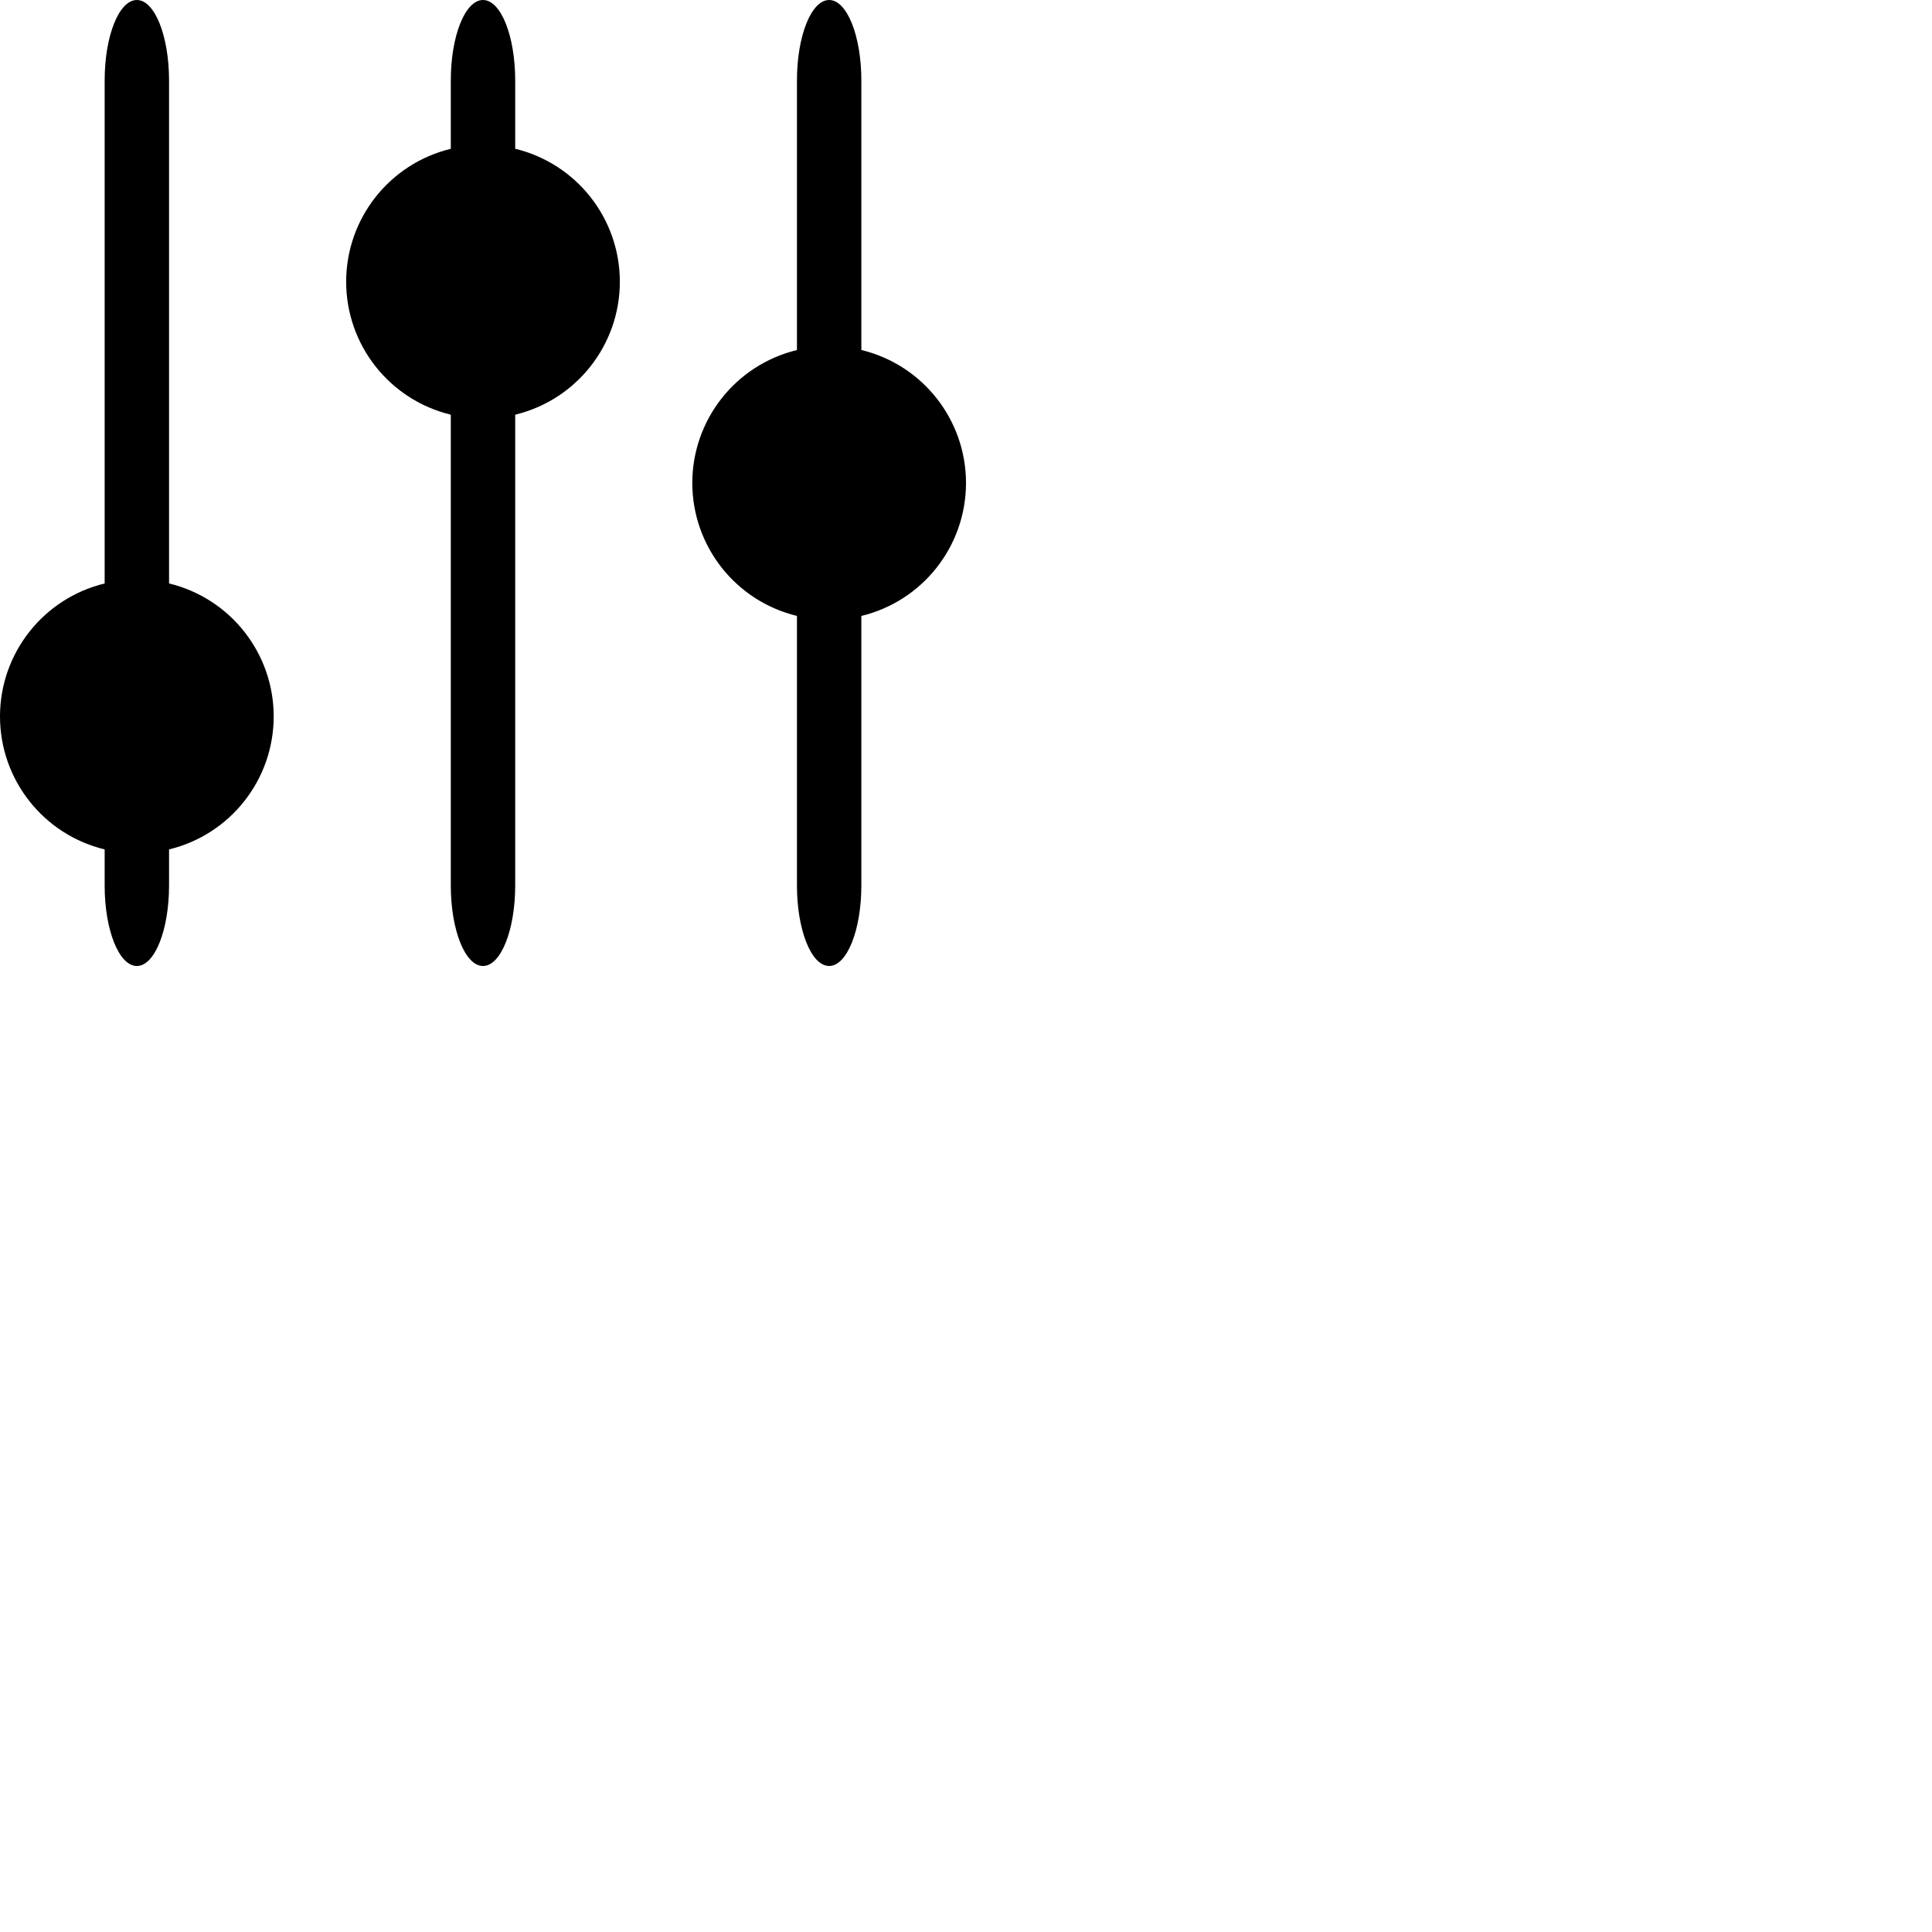
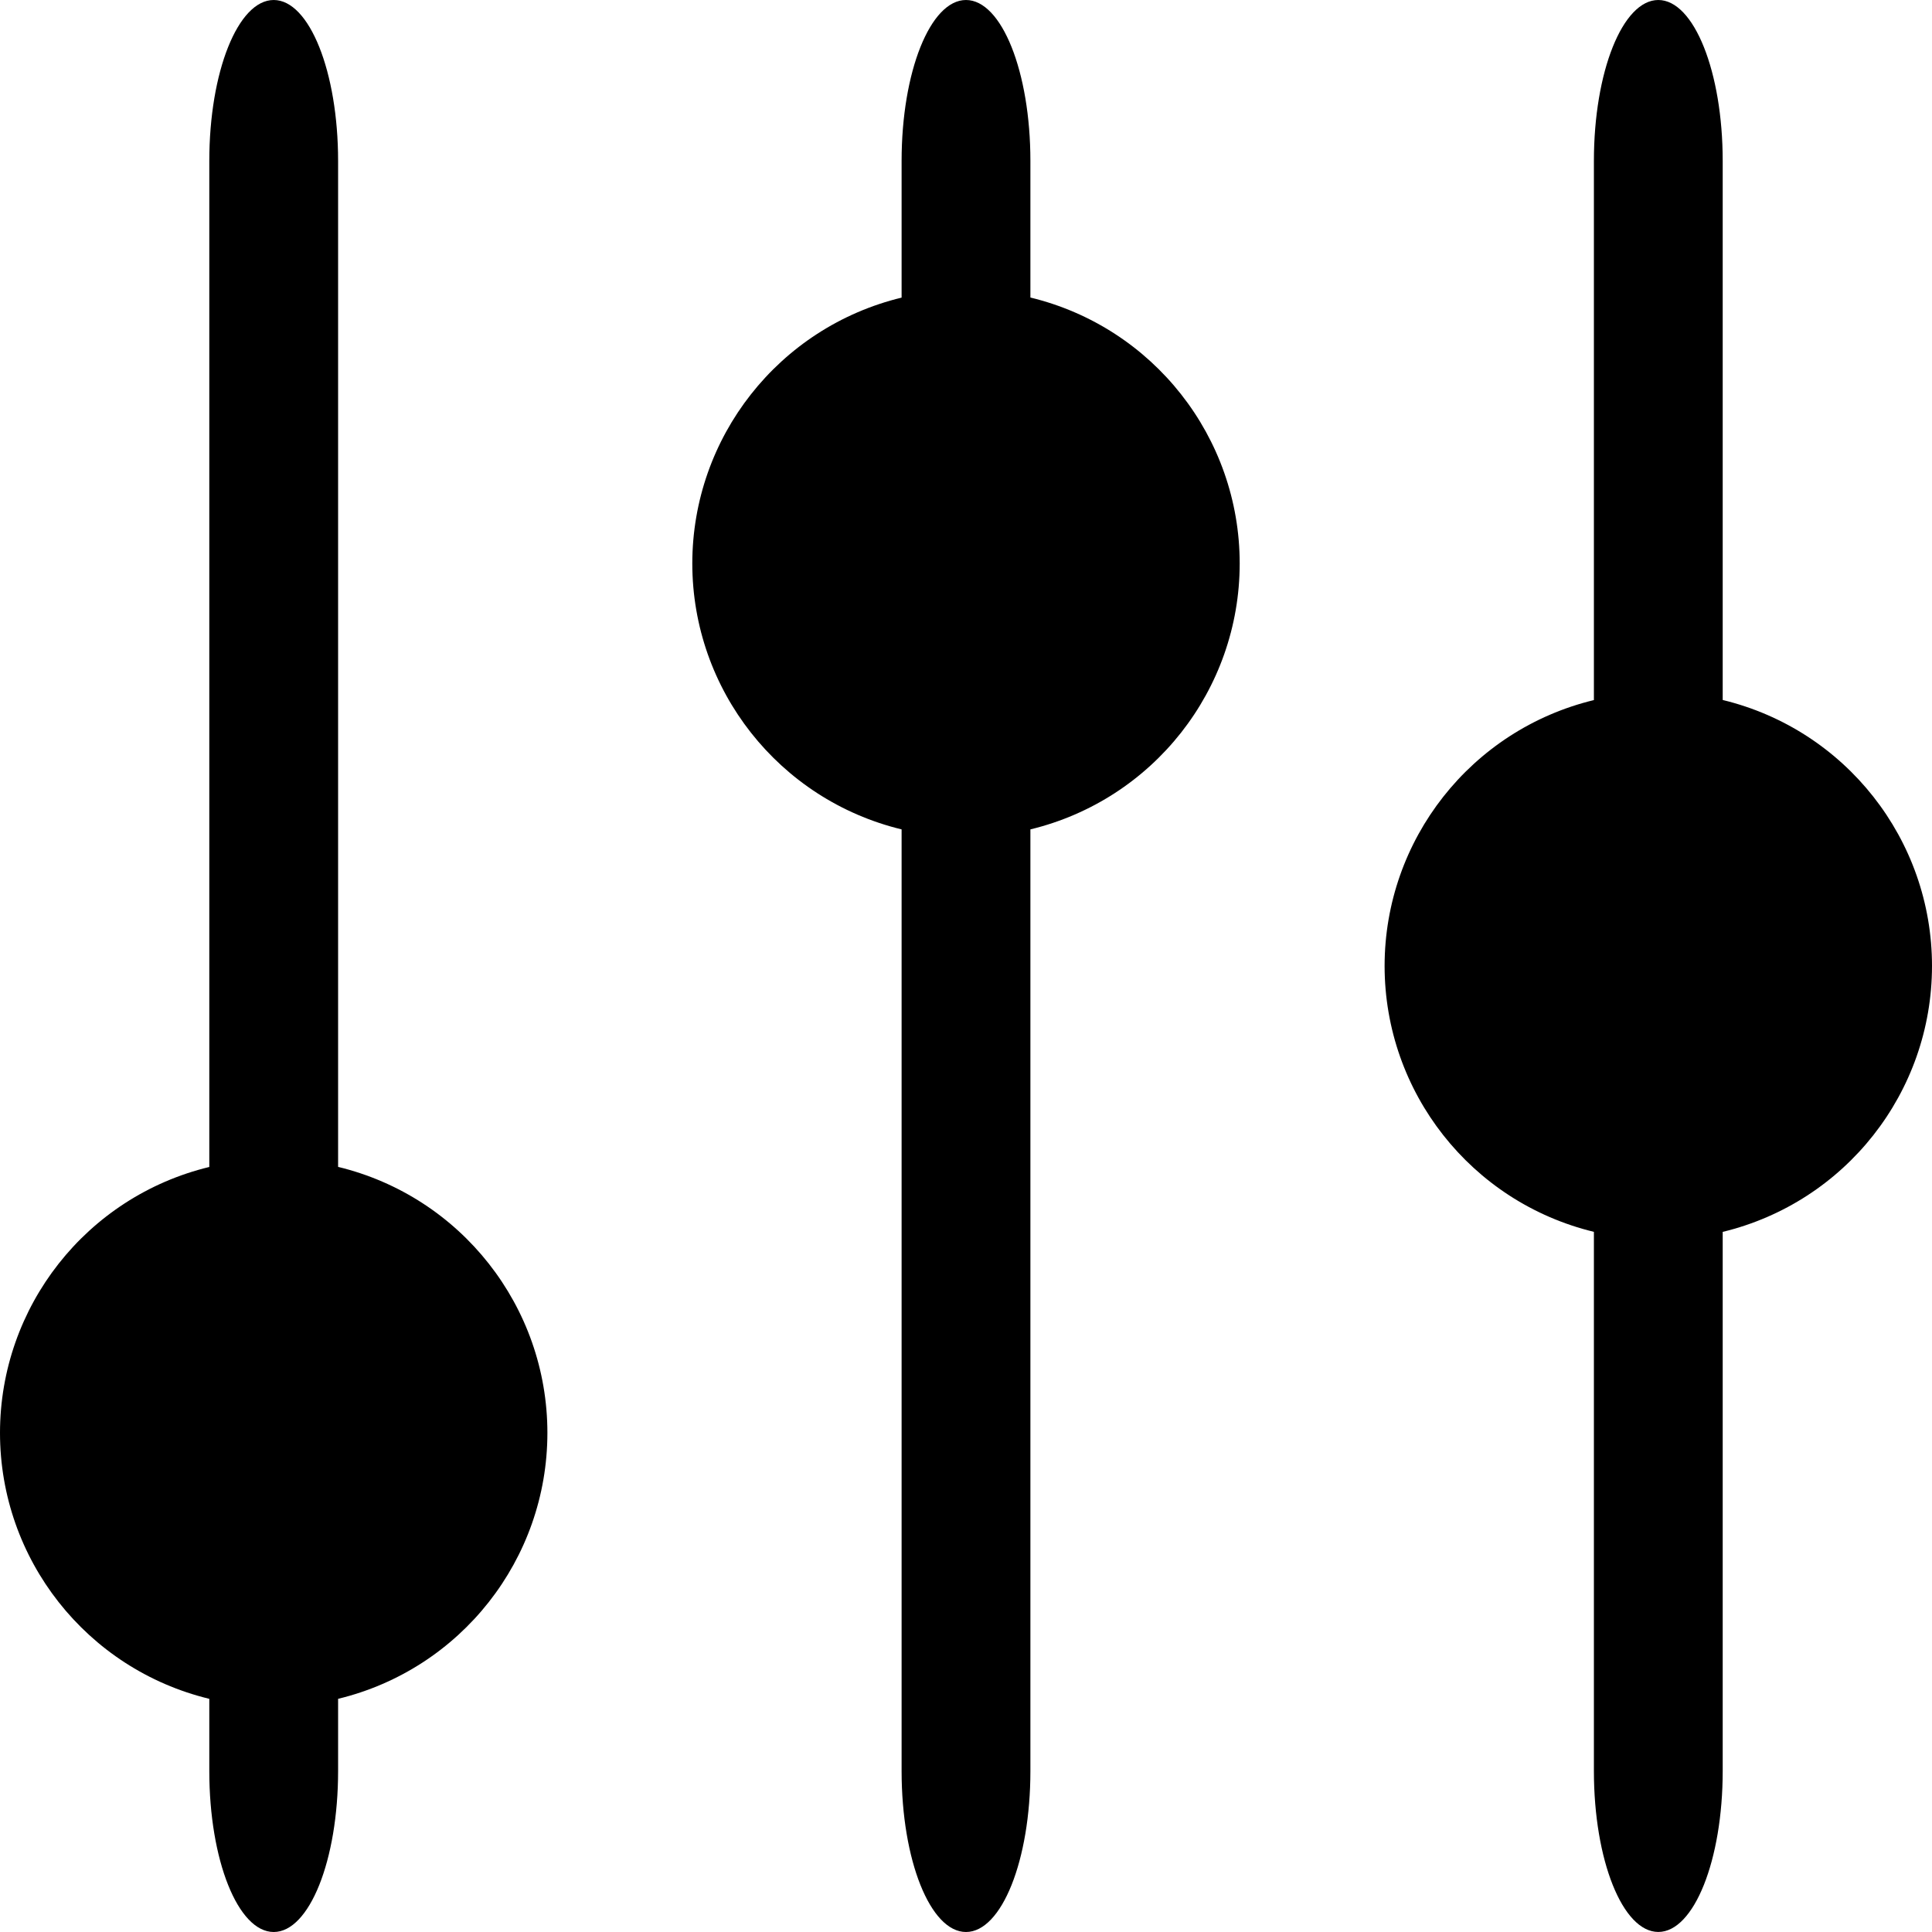
- <svg width="45px" height="45px" style="transform: scale(0.5)">
+ <svg width="45px" height="45px">
  <path d="M 6.375,0 C 5.544,0 4.875,1.672 4.875,3.75 V 27.181 A 6.375,6.375 0 0 0 0,33.375 6.375,6.375 0 0 0 4.875,39.569 v 1.681 c 0,2.078 0.669,3.75 1.5,3.75 0.831,0 1.5,-1.673 1.5,-3.75 V 39.569 A 6.375,6.375 0 0 0 12.75,33.375 6.375,6.375 0 0 0 7.875,27.179 V 3.75 C 7.875,1.672 7.206,0 6.375,0 Z M 22.5,0 c -0.831,0 -1.5,1.672 -1.5,3.75 v 3.182 a 6.375,6.375 0 0 0 -4.875,6.193 6.375,6.375 0 0 0 4.875,6.193 v 21.932 c 0,2.078 0.669,3.75 1.5,3.75 0.831,0 1.5,-1.673 1.5,-3.75 V 19.318 a 6.375,6.375 0 0 0 4.875,-6.193 6.375,6.375 0 0 0 -4.875,-6.195 V 3.75 C 24,1.672 23.331,0 22.5,0 Z m 16.125,0 c -0.831,0 -1.5,1.672 -1.5,3.75 V 16.306 a 6.375,6.375 0 0 0 -4.875,6.193 6.375,6.375 0 0 0 4.875,6.193 v 12.557 c 0,2.078 0.669,3.75 1.5,3.75 0.831,0 1.5,-1.673 1.5,-3.75 V 28.693 A 6.375,6.375 0 0 0 45,22.5 6.375,6.375 0 0 0 40.125,16.304 V 3.75 C 40.125,1.672 39.456,0 38.625,0 Z" />
</svg>
